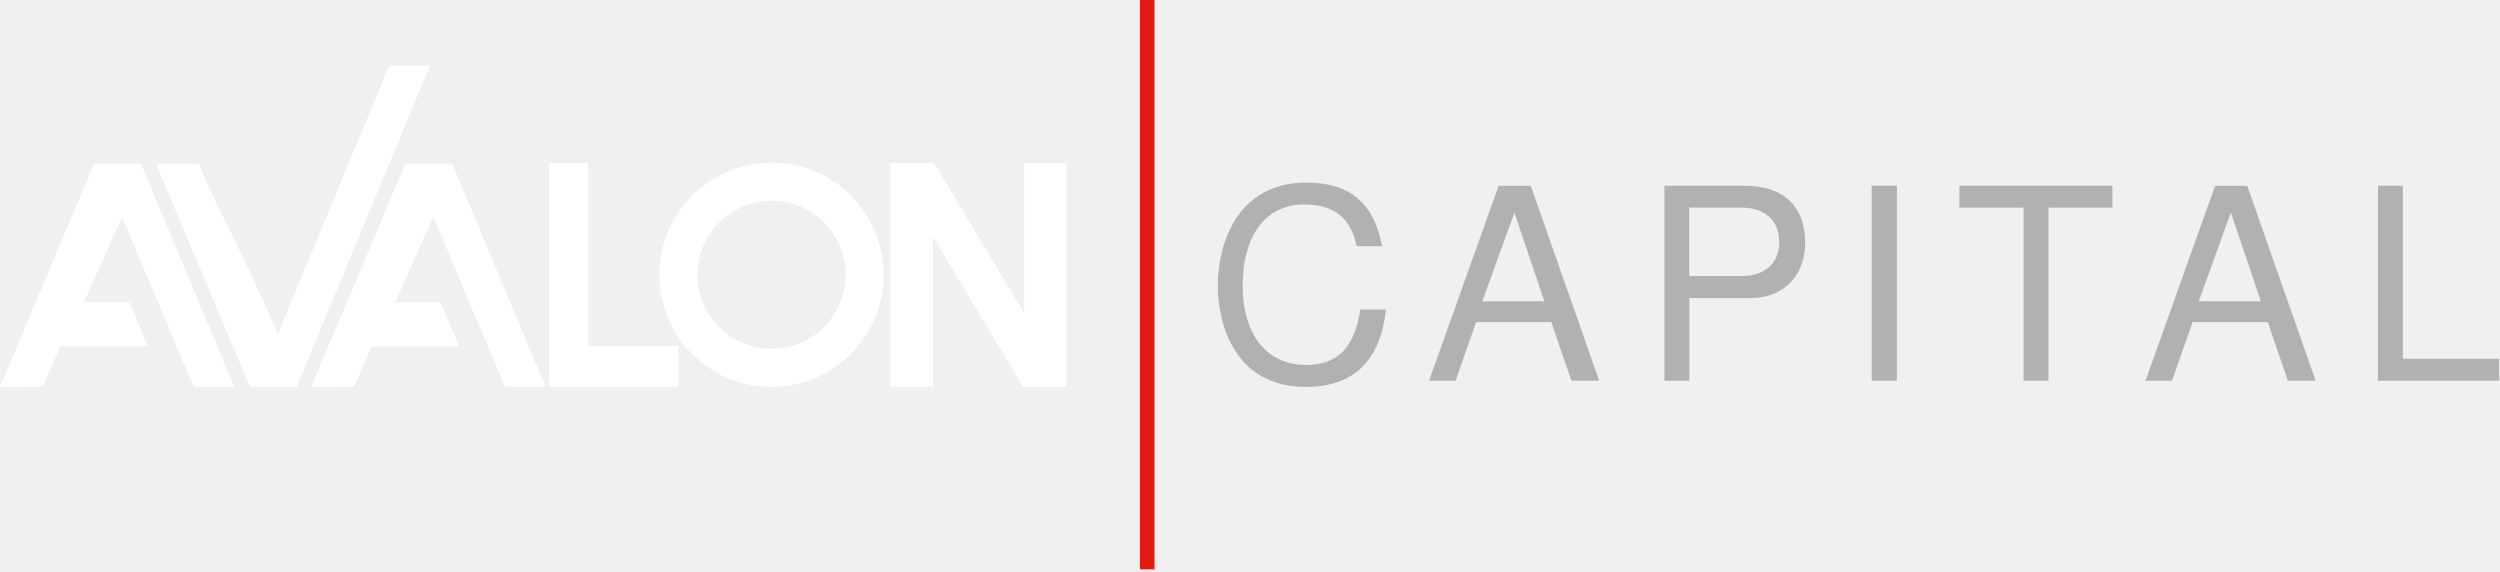
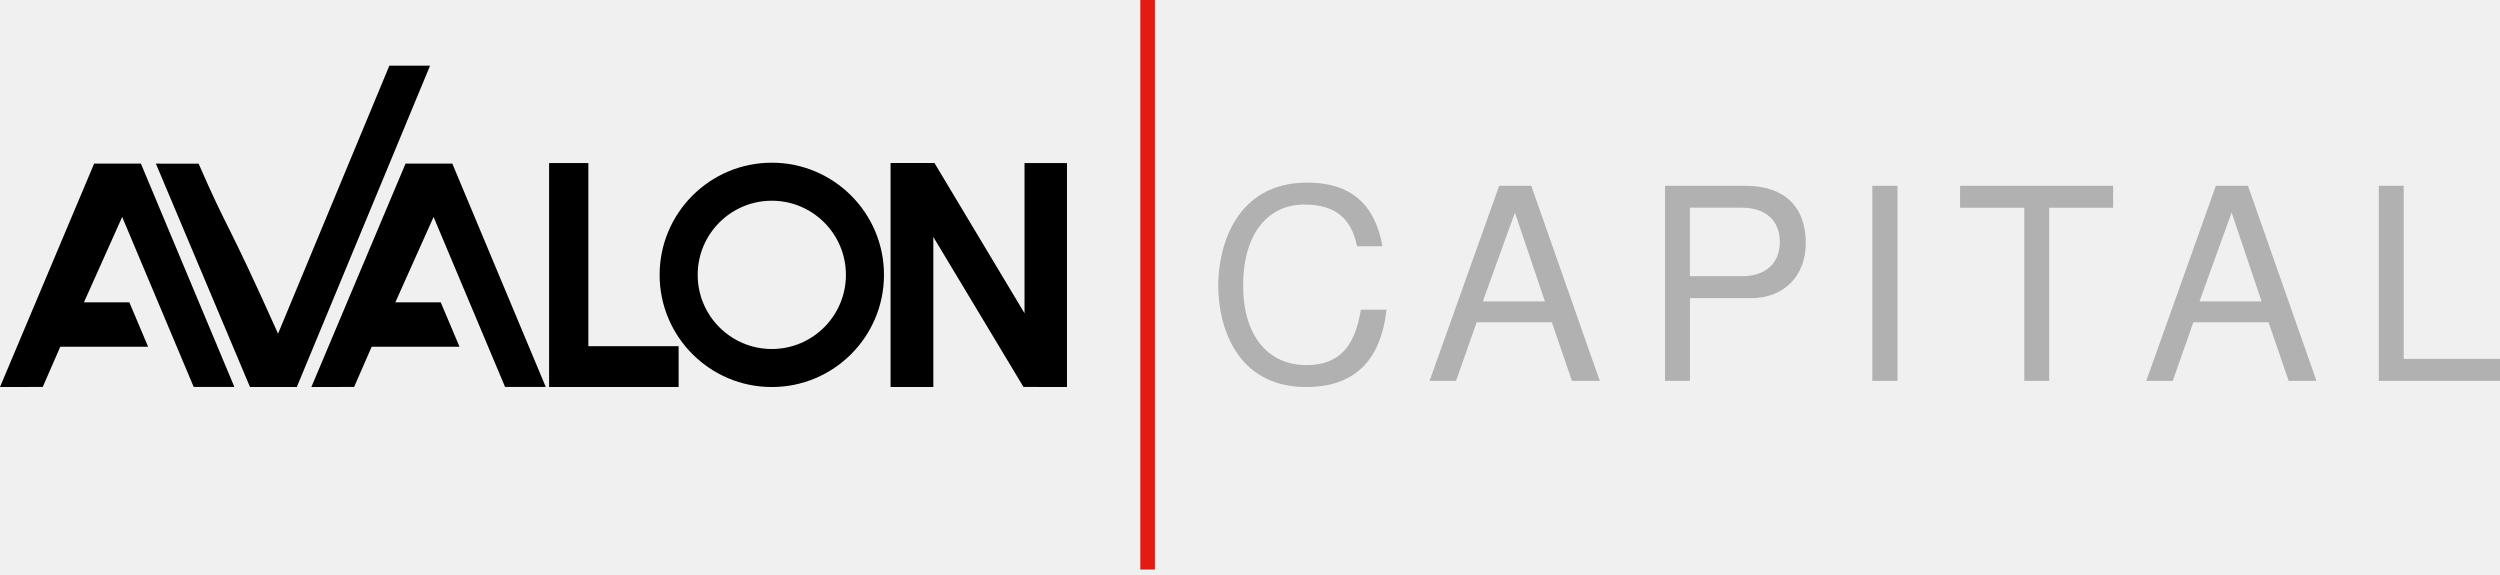
- <svg xmlns="http://www.w3.org/2000/svg" width="643" height="147" viewBox="0 0 643 147" fill="none">
-   <path d="M336.13 46.95C347.14 46.95 353.47 52.32 355.46 63.32H348.92C347.48 56.3 343.48 52.59 335.37 52.59C325.67 52.59 319.62 60.5 319.62 73.37C319.62 86.24 325.95 93.87 335.92 93.87C344.31 93.87 348.37 89.12 349.89 79.63H356.49C354.98 92.91 348.1 99.51 335.85 99.51C317.76 99.51 313.22 83.69 313.22 73.44C313.22 63.19 317.83 46.95 336.13 46.95Z" fill="#B1B1B1" />
-   <path d="M379.67 82.86L374.37 97.93H367.56L385.45 47.78H393.71L411.32 97.93H404.16L399 82.86H379.67ZM389.51 54.65L381.25 77.49H397.21L389.5 54.65H389.51Z" fill="#B1B1B1" />
-   <path d="M434.5 76.66V97.92H428.1V47.77H448.81C458.72 47.77 464.29 53.07 464.29 62.49C464.29 71.09 458.51 76.66 450.26 76.66H434.5ZM447.84 71.02C453.96 71.02 457.61 67.72 457.61 62.21C457.61 56.7 453.96 53.4 447.84 53.4H434.49V71.01H447.84V71.02Z" fill="#B1B1B1" />
-   <path d="M487.87 97.92H481.4V47.77H487.87V97.92Z" fill="#B1B1B1" />
-   <path d="M526.87 97.92H520.47V53.41H503.96V47.77H543.31V53.41H526.87V97.92Z" fill="#B1B1B1" />
-   <path d="M563.94 82.86L558.64 97.93H551.83L569.72 47.78H577.98L595.59 97.93H588.44L583.28 82.86H563.94ZM573.78 54.65L565.52 77.49H581.48L573.78 54.65Z" fill="#B1B1B1" />
-   <path d="M618.01 92.28H642.78V97.92H611.62V47.77H618.02V92.28H618.01Z" fill="#B1B1B1" />
-   <path d="M296.94 0H293.19V146.44H296.94V0Z" fill="#E31B13" />
-   <path fill-rule="evenodd" clip-rule="evenodd" d="M0 99.5L24.2 42.07H36.23L60.26 99.49H49.8L31.41 55.78L21.58 77.74H33.26L38.08 89.15H15.5L10.99 99.49L0 99.5Z" fill="white" />
-   <path fill-rule="evenodd" clip-rule="evenodd" d="M80.06 99.5L104.27 42.07H116.3L140.32 99.49H129.86L111.48 55.78L101.64 77.74H113.32L118.14 89.15H95.56L91.05 99.49L80.06 99.5Z" fill="white" />
-   <path fill-rule="evenodd" clip-rule="evenodd" d="M40.08 42.07L64.28 99.51H76.31L110.58 16.88H100.11L71.49 85.79C57.81 55.25 59.03 60.35 51.07 42.09L40.08 42.07Z" fill="white" />
-   <path fill-rule="evenodd" clip-rule="evenodd" d="M141.18 41.92V99.5H174.48V89.01H151.27V41.92H141.18Z" fill="white" />
-   <path d="M217.5 70.67C217.5 81.19 208.96 89.73 198.44 89.73C187.92 89.73 179.38 81.19 179.38 70.67C179.38 60.15 187.92 51.61 198.44 51.61C208.96 51.61 217.5 60.15 217.5 70.67ZM227.28 70.67C227.28 54.75 214.36 41.83 198.44 41.83C182.52 41.83 169.6 54.75 169.6 70.67C169.6 86.59 182.52 99.51 198.44 99.51C214.36 99.51 227.28 86.59 227.28 70.67Z" fill="white" />
-   <path fill-rule="evenodd" clip-rule="evenodd" d="M228.98 99.5V41.9H240.26L263.42 80.54V41.92H274.33V99.5L263.15 99.49L239.97 60.92V99.5H228.98Z" fill="white" />
+ <svg xmlns="http://www.w3.org/2000/svg" width="100" height="23" viewBox="0 0 100 23" fill="none">
+   <path d="M52.293 7.304C54.006 7.304 54.991 8.14 55.3 9.851H54.283C54.059 8.759 53.437 8.182 52.175 8.182C50.666 8.182 49.725 9.412 49.725 11.415C49.725 13.417 50.709 14.604 52.261 14.604C53.566 14.604 54.197 13.865 54.434 12.388H55.461C55.226 14.454 54.155 15.481 52.25 15.481C49.435 15.481 48.729 13.02 48.729 11.425C48.729 9.831 49.446 7.304 52.293 7.304Z" fill="#B1B1B1" />
+   <path d="M59.067 12.891L58.242 15.235H57.183L59.966 7.433H61.251L63.991 15.235H62.877L62.074 12.891H59.067ZM60.598 8.502L59.313 12.055H61.796L60.596 8.502H60.598Z" fill="#B1B1B1" />
+   <path d="M67.597 11.926V15.234H66.601V7.432H69.823C71.365 7.432 72.232 8.256 72.232 9.722C72.232 11.06 71.332 11.926 70.049 11.926H67.597ZM69.672 11.049C70.624 11.049 71.192 10.536 71.192 9.678C71.192 8.821 70.624 8.308 69.672 8.308H67.595V11.047H69.672V11.049Z" fill="#B1B1B1" />
+   <path d="M75.9 15.234H74.893V7.432H75.9V15.234Z" fill="#B1B1B1" />
+   <path d="M81.967 15.234H80.972V8.309H78.403V7.432H84.525V8.309H81.967V15.234Z" fill="#B1B1B1" />
+   <path d="M87.734 12.891L86.91 15.235H85.85L88.634 7.433H89.919L92.659 15.235H91.546L90.743 12.891H87.734ZM89.265 8.502L87.98 12.055H90.463L89.265 8.502Z" fill="#B1B1B1" />
+   <path d="M96.146 14.356H100V15.234H95.152V7.432H96.148V14.356H96.146Z" fill="#B1B1B1" />
+   <path d="M46.196 0H45.613V22.782H46.196V0Z" fill="#E31B13" />
+   <path fill-rule="evenodd" clip-rule="evenodd" d="M0 15.48L3.765 6.545H5.636L9.375 15.478H7.748L4.887 8.678L3.357 12.094H5.174L5.924 13.869H2.411L1.71 15.478L0 15.48Z" fill="black" />
+   <path fill-rule="evenodd" clip-rule="evenodd" d="M12.455 15.48L16.222 6.545H18.093L21.83 15.478H20.203L17.343 8.678L15.813 12.094H17.63L18.38 13.869H14.867L14.165 15.478L12.455 15.48Z" fill="black" />
+   <path fill-rule="evenodd" clip-rule="evenodd" d="M6.235 6.545L10 15.481H11.872L17.203 2.626H15.575L11.122 13.347C8.994 8.595 9.184 9.389 7.945 6.548L6.235 6.545Z" fill="black" />
+   <path fill-rule="evenodd" clip-rule="evenodd" d="M21.964 6.522V15.48H27.145V13.848H23.534V6.522H21.964Z" fill="black" />
+   <path d="M33.837 10.994C33.837 12.631 32.509 13.96 30.872 13.96C29.235 13.96 27.907 12.631 27.907 10.994C27.907 9.358 29.235 8.029 30.872 8.029C32.509 8.029 33.837 9.358 33.837 10.994ZM35.359 10.994C35.359 8.518 33.349 6.508 30.872 6.508C28.395 6.508 26.385 8.518 26.385 10.994C26.385 13.471 28.395 15.481 30.872 15.481C33.349 15.481 35.359 13.471 35.359 10.994Z" fill="black" />
+   <path fill-rule="evenodd" clip-rule="evenodd" d="M35.623 15.48V6.519H37.378L40.981 12.53V6.522H42.679V15.48L40.939 15.478L37.333 9.478V15.48H35.623Z" fill="black" />
</svg>
